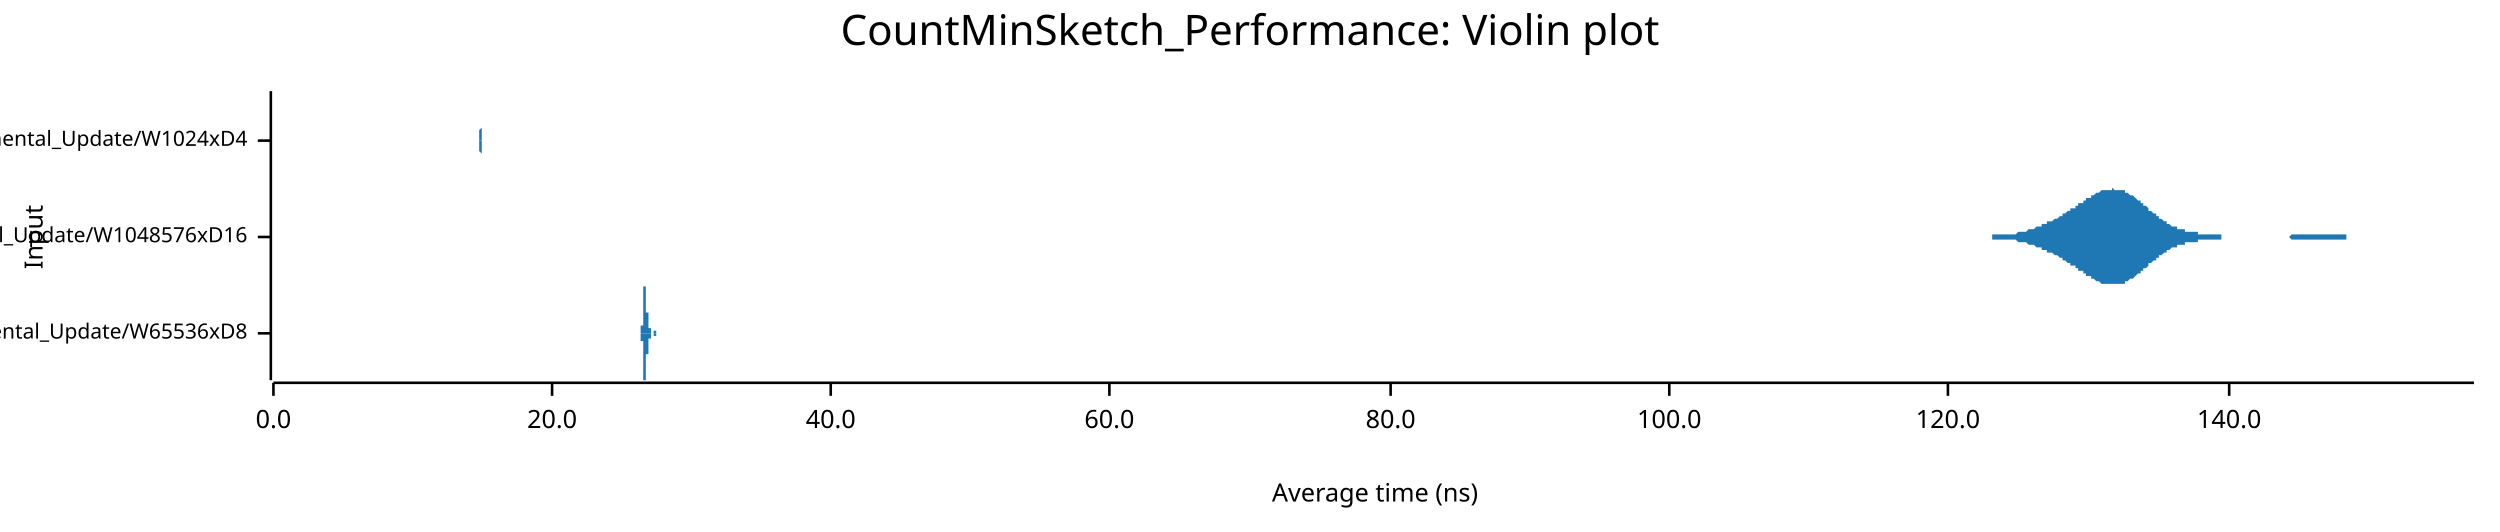
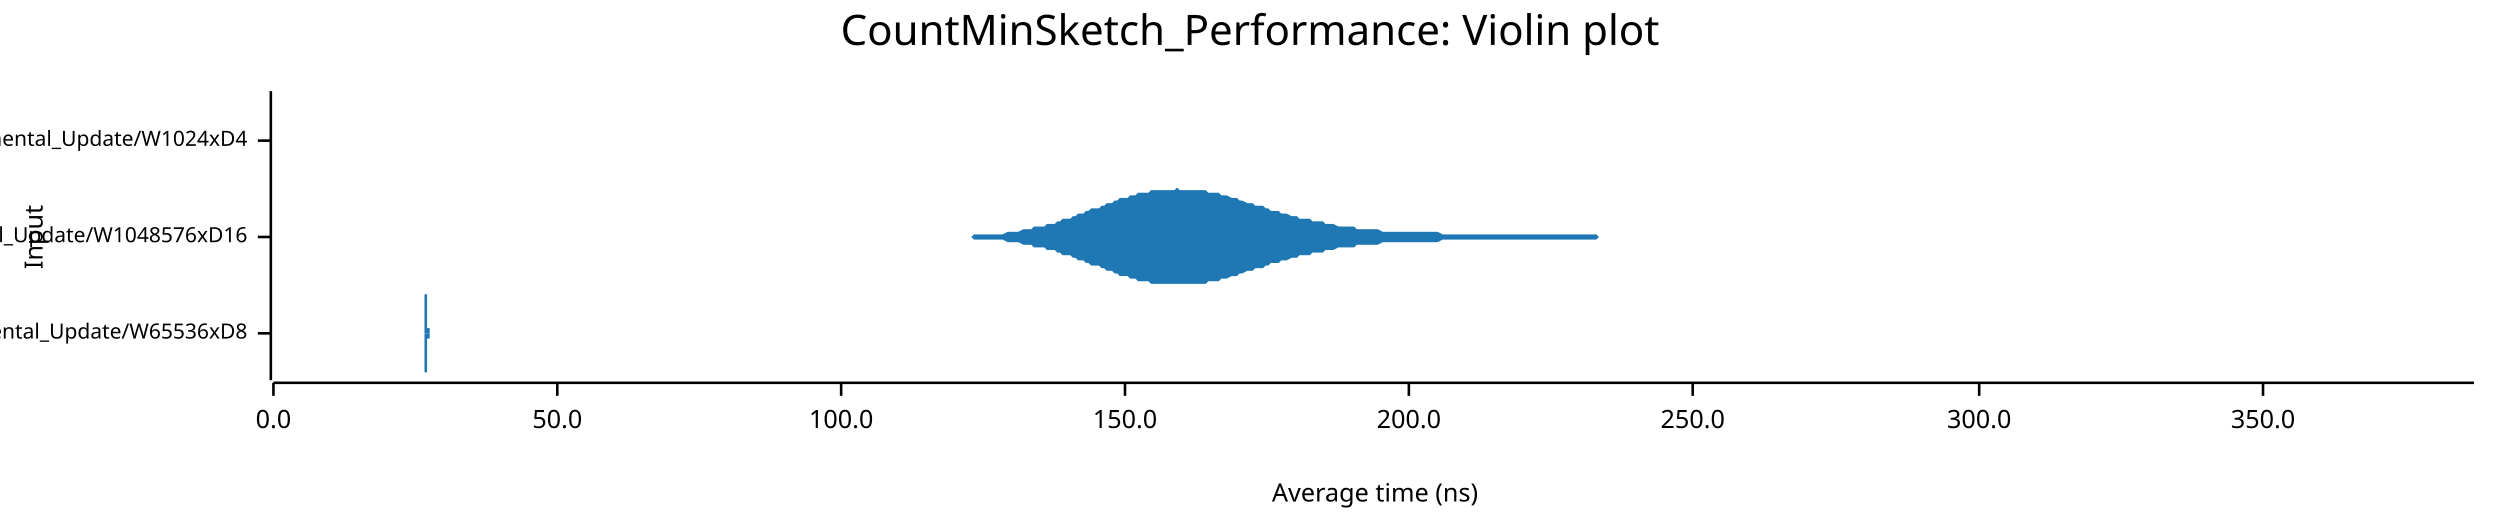
<svg xmlns="http://www.w3.org/2000/svg" width="960" height="204" viewBox="0 0 960 204">
  <text x="480" y="5" dy="0.76em" text-anchor="middle" font-family="sans-serif" font-size="16.129" opacity="1" fill="#000000">
CountMinSketch_Performance: Violin plot
</text>
  <text x="9" y="91" dy="0.76em" text-anchor="middle" font-family="sans-serif" font-size="9.677" opacity="1" fill="#000000" transform="rotate(270, 9, 91)">
Input
</text>
  <text x="528" y="195" dy="-0.5ex" text-anchor="middle" font-family="sans-serif" font-size="9.677" opacity="1" fill="#000000">
Average time (ns)
</text>
  <polyline fill="none" opacity="1" stroke="#000000" stroke-width="1" points="104,35 104,146 " />
  <text x="95" y="128" dy="0.5ex" text-anchor="end" font-family="sans-serif" font-size="8.065" opacity="1" fill="#000000">
CountMinSketch_Performance/Incremental_Update/W65536xD8
</text>
  <polyline fill="none" opacity="1" stroke="#000000" stroke-width="1" points="99,128 104,128 " />
  <text x="95" y="91" dy="0.5ex" text-anchor="end" font-family="sans-serif" font-size="8.065" opacity="1" fill="#000000">
CountMinSketch_Performance/Incremental_Update/W1048576xD16
</text>
  <polyline fill="none" opacity="1" stroke="#000000" stroke-width="1" points="99,91 104,91 " />
  <text x="95" y="54" dy="0.5ex" text-anchor="end" font-family="sans-serif" font-size="8.065" opacity="1" fill="#000000">
CountMinSketch_Performance/Incremental_Update/W1024xD4
</text>
  <polyline fill="none" opacity="1" stroke="#000000" stroke-width="1" points="99,54 104,54 " />
  <polyline fill="none" opacity="1" stroke="#000000" stroke-width="1" points="105,147 950,147 " />
  <text x="105" y="157" dy="0.76em" text-anchor="middle" font-family="sans-serif" font-size="9.677" opacity="1" fill="#000000">
0.0
</text>
  <polyline fill="none" opacity="1" stroke="#000000" stroke-width="1" points="105,147 105,152 " />
-   <text x="212" y="157" dy="0.76em" text-anchor="middle" font-family="sans-serif" font-size="9.677" opacity="1" fill="#000000">
- 20.0
+   <text x="214" y="157" dy="0.76em" text-anchor="middle" font-family="sans-serif" font-size="9.677" opacity="1" fill="#000000">
+ 50.0
</text>
-   <polyline fill="none" opacity="1" stroke="#000000" stroke-width="1" points="212,147 212,152 " />
-   <text x="319" y="157" dy="0.76em" text-anchor="middle" font-family="sans-serif" font-size="9.677" opacity="1" fill="#000000">
- 40.0
- </text>
-   <polyline fill="none" opacity="1" stroke="#000000" stroke-width="1" points="319,147 319,152 " />
-   <text x="426" y="157" dy="0.76em" text-anchor="middle" font-family="sans-serif" font-size="9.677" opacity="1" fill="#000000">
- 60.0
- </text>
-   <polyline fill="none" opacity="1" stroke="#000000" stroke-width="1" points="426,147 426,152 " />
-   <text x="534" y="157" dy="0.76em" text-anchor="middle" font-family="sans-serif" font-size="9.677" opacity="1" fill="#000000">
- 80.0
- </text>
-   <polyline fill="none" opacity="1" stroke="#000000" stroke-width="1" points="534,147 534,152 " />
-   <text x="641" y="157" dy="0.76em" text-anchor="middle" font-family="sans-serif" font-size="9.677" opacity="1" fill="#000000">
+   <polyline fill="none" opacity="1" stroke="#000000" stroke-width="1" points="214,147 214,152 " />
+   <text x="323" y="157" dy="0.76em" text-anchor="middle" font-family="sans-serif" font-size="9.677" opacity="1" fill="#000000">
100.0
</text>
-   <polyline fill="none" opacity="1" stroke="#000000" stroke-width="1" points="641,147 641,152 " />
-   <text x="748" y="157" dy="0.76em" text-anchor="middle" font-family="sans-serif" font-size="9.677" opacity="1" fill="#000000">
- 120.0
+   <polyline fill="none" opacity="1" stroke="#000000" stroke-width="1" points="323,147 323,152 " />
+   <text x="432" y="157" dy="0.76em" text-anchor="middle" font-family="sans-serif" font-size="9.677" opacity="1" fill="#000000">
+ 150.0
</text>
-   <polyline fill="none" opacity="1" stroke="#000000" stroke-width="1" points="748,147 748,152 " />
-   <text x="856" y="157" dy="0.76em" text-anchor="middle" font-family="sans-serif" font-size="9.677" opacity="1" fill="#000000">
- 140.0
+   <polyline fill="none" opacity="1" stroke="#000000" stroke-width="1" points="432,147 432,152 " />
+   <text x="541" y="157" dy="0.76em" text-anchor="middle" font-family="sans-serif" font-size="9.677" opacity="1" fill="#000000">
+ 200.0
</text>
-   <polyline fill="none" opacity="1" stroke="#000000" stroke-width="1" points="856,147 856,152 " />
-   <polygon opacity="1" fill="#1F78B4" points="245,128 245,128 245,128 245,128 245,128 245,128 245,128 245,128 246,128 246,128 246,128 246,128 246,128 246,128 246,128 246,128 246,128 246,128 246,128 246,128 246,128 246,128 246,128 246,128 246,128 246,128 246,128 246,128 246,128 246,128 246,128 246,128 246,128 246,128 246,128 246,128 246,128 246,128 246,128 246,128 246,128 246,128 246,128 246,128 246,127 246,127 246,127 246,127 246,127 246,127 246,127 246,127 246,127 246,127 246,127 246,127 246,127 246,127 246,127 246,127 246,126 246,126 246,126 246,126 246,126 246,126 246,126 246,126 246,126 246,125 246,125 246,125 246,125 247,125 247,125 247,124 247,124 247,124 247,124 247,124 247,124 247,123 247,123 247,123 247,123 247,122 247,122 247,122 247,122 247,121 247,121 247,121 247,121 247,120 247,120 247,120 247,120 247,119 247,119 247,119 247,118 247,118 247,118 247,118 247,117 247,117 247,117 247,116 247,116 247,116 247,115 247,115 247,115 247,114 247,114 247,114 247,114 247,113 247,113 247,113 247,113 247,112 247,112 247,112 247,112 247,111 247,111 247,111 247,111 247,111 247,110 247,110 247,110 247,110 247,110 247,110 247,110 247,110 248,110 248,110 248,110 248,110 248,109 248,110 248,110 248,110 248,110 248,110 248,110 248,110 248,110 248,110 248,110 248,110 248,110 248,110 248,111 248,111 248,111 248,111 248,111 248,111 248,112 248,112 248,112 248,112 248,112 248,112 248,113 248,113 248,113 248,113 248,114 248,114 248,114 248,114 248,114 248,115 248,115 248,115 248,115 248,116 248,116 248,116 248,116 248,116 248,117 248,117 248,117 248,117 248,118 248,118 248,118 248,118 248,118 248,119 248,119 248,119 248,119 248,119 248,120 248,120 248,120 249,120 249,120 249,121 249,121 249,121 249,121 249,121 249,122 249,122 249,122 249,122 249,122 249,122 249,123 249,123 249,123 249,123 249,123 249,123 249,123 249,124 249,124 249,124 249,124 249,124 249,124 249,124 249,124 249,124 249,125 249,125 249,125 249,125 249,125 249,125 249,125 249,125 249,125 249,125 249,125 249,125 249,125 249,125 249,125 249,126 249,126 249,126 249,126 249,126 249,126 249,126 249,126 249,126 249,126 249,126 249,126 249,126 249,126 249,126 249,126 249,126 249,126 249,126 249,126 249,126 250,126 250,126 250,126 250,126 250,126 250,126 250,126 250,126 250,126 250,126 250,126 250,126 250,126 250,126 250,126 250,126 250,126 250,126 250,126 250,126 250,126 250,126 250,127 250,127 250,127 250,127 250,127 250,127 250,127 250,127 250,127 250,127 250,127 250,127 250,127 250,127 250,127 250,127 250,127 250,127 250,127 250,127 250,127 250,127 250,127 250,127 250,127 250,127 250,127 250,127 250,127 250,127 250,127 250,127 250,127 250,127 250,128 250,128 250,128 250,128 250,128 250,128 250,128 250,128 250,128 250,128 251,128 251,128 251,128 251,128 251,128 251,128 251,128 251,128 251,128 251,128 251,128 251,128 251,127 251,127 251,127 251,127 251,127 251,127 251,127 251,127 251,127 251,127 251,127 251,127 251,127 251,127 251,127 251,127 251,127 251,127 251,127 251,127 251,127 251,127 251,127 251,127 251,127 251,127 251,127 251,127 251,127 251,127 251,127 251,127 251,127 251,127 251,127 251,127 251,127 251,127 251,127 251,127 251,127 251,127 251,127 251,127 251,127 251,127 251,127 251,127 251,127 251,127 251,127 251,127 251,127 252,127 252,127 252,127 252,127 252,127 252,127 252,127 252,127 252,127 252,127 252,127 252,127 252,127 252,127 252,127 252,127 252,127 252,127 252,127 252,127 252,127 252,127 252,127 252,127 252,127 252,127 252,127 252,127 252,127 252,128 252,128 252,128 252,128 252,128 252,128 252,128 252,128 252,128 252,128 252,128 252,128 252,128 252,128 252,128 252,128 252,128 252,128 252,128 252,128 252,128 252,128 252,128 252,128 252,128 252,128 252,128 252,128 252,128 252,128 252,128 252,128 252,128 252,128 252,128 252,128 253,128 253,128 253,128 253,128 253,128 253,128 253,128 253,128 253,128 253,128 253,128 253,128 253,128 253,128 253,128 253,128 253,128 253,128 253,128 253,128 253,128 253,128 253,128 253,128 253,128 253,128 253,128 253,128 253,128 253,128 253,128 253,128 253,128 253,128 253,128 253,128 253,128 245,128 " />
-   <polygon opacity="1" fill="#1F78B4" points="245,128 245,128 245,128 245,128 245,128 245,128 245,128 245,128 246,128 246,128 246,128 246,128 246,128 246,128 246,128 246,128 246,128 246,128 246,128 246,128 246,128 246,128 246,128 246,128 246,128 246,128 246,128 246,128 246,128 246,128 246,128 246,128 246,128 246,128 246,128 246,128 246,128 246,128 246,128 246,128 246,128 246,128 246,128 246,128 246,129 246,129 246,129 246,129 246,129 246,129 246,129 246,129 246,129 246,129 246,129 246,129 246,129 246,129 246,129 246,129 246,130 246,130 246,130 246,130 246,130 246,130 246,130 246,130 246,130 246,131 246,131 246,131 246,131 247,131 247,131 247,132 247,132 247,132 247,132 247,132 247,132 247,133 247,133 247,133 247,133 247,134 247,134 247,134 247,134 247,135 247,135 247,135 247,135 247,136 247,136 247,136 247,136 247,137 247,137 247,137 247,138 247,138 247,138 247,138 247,139 247,139 247,139 247,140 247,140 247,140 247,141 247,141 247,141 247,142 247,142 247,142 247,142 247,143 247,143 247,143 247,143 247,144 247,144 247,144 247,144 247,145 247,145 247,145 247,145 247,145 247,146 247,146 247,146 247,146 247,146 247,146 247,146 247,146 248,146 248,146 248,146 248,146 248,146 248,146 248,146 248,146 248,146 248,146 248,146 248,146 248,146 248,146 248,146 248,146 248,146 248,146 248,145 248,145 248,145 248,145 248,145 248,145 248,144 248,144 248,144 248,144 248,144 248,144 248,143 248,143 248,143 248,143 248,142 248,142 248,142 248,142 248,142 248,141 248,141 248,141 248,141 248,140 248,140 248,140 248,140 248,140 248,139 248,139 248,139 248,139 248,138 248,138 248,138 248,138 248,138 248,137 248,137 248,137 248,137 248,137 248,136 248,136 248,136 249,136 249,136 249,135 249,135 249,135 249,135 249,135 249,134 249,134 249,134 249,134 249,134 249,134 249,133 249,133 249,133 249,133 249,133 249,133 249,133 249,132 249,132 249,132 249,132 249,132 249,132 249,132 249,132 249,132 249,131 249,131 249,131 249,131 249,131 249,131 249,131 249,131 249,131 249,131 249,131 249,131 249,131 249,131 249,131 249,130 249,130 249,130 249,130 249,130 249,130 249,130 249,130 249,130 249,130 249,130 249,130 249,130 249,130 249,130 249,130 249,130 249,130 249,130 249,130 249,130 250,130 250,130 250,130 250,130 250,130 250,130 250,130 250,130 250,130 250,130 250,130 250,130 250,130 250,130 250,130 250,130 250,130 250,130 250,130 250,130 250,130 250,130 250,129 250,129 250,129 250,129 250,129 250,129 250,129 250,129 250,129 250,129 250,129 250,129 250,129 250,129 250,129 250,129 250,129 250,129 250,129 250,129 250,129 250,129 250,129 250,129 250,129 250,129 250,129 250,129 250,129 250,129 250,129 250,129 250,129 250,129 250,128 250,128 250,128 250,128 250,128 250,128 250,128 250,128 250,128 250,128 251,128 251,128 251,128 251,128 251,128 251,128 251,128 251,128 251,128 251,128 251,128 251,128 251,129 251,129 251,129 251,129 251,129 251,129 251,129 251,129 251,129 251,129 251,129 251,129 251,129 251,129 251,129 251,129 251,129 251,129 251,129 251,129 251,129 251,129 251,129 251,129 251,129 251,129 251,129 251,129 251,129 251,129 251,129 251,129 251,129 251,129 251,129 251,129 251,129 251,129 251,129 251,129 251,129 251,129 251,129 251,129 251,129 251,129 251,129 251,129 251,129 251,129 251,129 251,129 251,129 252,129 252,129 252,129 252,129 252,129 252,129 252,129 252,129 252,129 252,129 252,129 252,129 252,129 252,129 252,129 252,129 252,129 252,129 252,129 252,129 252,129 252,129 252,129 252,129 252,129 252,129 252,129 252,129 252,129 252,128 252,128 252,128 252,128 252,128 252,128 252,128 252,128 252,128 252,128 252,128 252,128 252,128 252,128 252,128 252,128 252,128 252,128 252,128 252,128 252,128 252,128 252,128 252,128 252,128 252,128 252,128 252,128 252,128 252,128 252,128 252,128 252,128 252,128 252,128 252,128 253,128 253,128 253,128 253,128 253,128 253,128 253,128 253,128 253,128 253,128 253,128 253,128 253,128 253,128 253,128 253,128 253,128 253,128 253,128 253,128 253,128 253,128 253,128 253,128 253,128 253,128 253,128 253,128 253,128 253,128 253,128 253,128 253,128 253,128 253,128 253,128 253,128 245,128 " />
-   <polygon opacity="1" fill="#1F78B4" points="738,91 739,91 739,91 739,91 740,91 740,91 741,91 741,91 742,91 742,91 742,91 743,91 743,91 744,91 744,91 745,91 745,91 745,91 746,91 746,91 747,91 747,91 748,91 748,91 748,91 749,91 749,91 750,91 750,91 751,91 751,91 751,91 752,91 752,91 753,91 753,91 753,91 754,91 754,91 755,91 755,91 756,91 756,91 756,91 757,91 757,91 758,91 758,91 759,91 759,91 759,91 760,91 760,91 761,91 761,91 762,91 762,91 762,91 763,91 763,91 764,91 764,91 764,91 765,91 765,90 766,90 766,90 767,90 767,90 767,90 768,90 768,90 769,90 769,90 770,90 770,90 770,90 771,90 771,90 772,90 772,90 773,90 773,90 773,90 774,90 774,90 775,89 775,89 775,89 776,89 776,89 777,89 777,89 778,89 778,89 778,89 779,88 779,88 780,88 780,88 781,88 781,88 781,88 782,87 782,87 783,87 783,87 784,87 784,87 784,86 785,86 785,86 786,86 786,86 786,85 787,85 787,85 788,85 788,85 789,84 789,84 789,84 790,84 790,84 791,83 791,83 792,83 792,83 792,82 793,82 793,82 794,81 794,81 795,81 795,81 795,80 796,80 796,80 797,80 797,79 798,79 798,79 798,78 799,78 799,78 800,78 800,77 800,77 801,77 801,76 802,76 802,76 803,76 803,75 803,75 804,75 804,75 805,74 805,74 806,74 806,74 806,74 807,73 807,73 808,73 808,73 809,73 809,73 809,73 810,73 810,73 811,73 811,73 811,72 812,73 812,73 813,73 813,73 814,73 814,73 814,73 815,73 815,73 816,73 816,74 817,74 817,74 817,74 818,75 818,75 819,75 819,75 820,76 820,76 820,76 821,77 821,77 822,77 822,78 822,78 823,78 823,79 824,79 824,79 825,80 825,80 825,81 826,81 826,81 827,82 827,82 828,82 828,83 828,83 829,83 829,84 830,84 830,84 831,85 831,85 831,85 832,85 832,86 833,86 833,86 833,86 834,87 834,87 835,87 835,87 836,87 836,87 836,88 837,88 837,88 838,88 838,88 839,88 839,88 839,89 840,89 840,89 841,89 841,89 842,89 842,89 842,89 843,89 843,89 844,89 844,90 844,90 845,90 845,90 846,90 846,90 847,90 847,90 847,90 848,90 848,90 849,90 849,90 850,90 850,90 850,90 851,90 851,90 852,90 852,90 853,90 853,90 853,91 854,91 854,91 855,91 855,91 856,91 856,91 856,91 857,91 857,91 858,91 858,91 858,91 859,91 859,91 860,91 860,91 861,91 861,91 861,91 862,91 862,91 863,91 863,91 864,91 864,91 864,91 865,91 865,91 866,91 866,91 867,91 867,91 867,91 868,91 868,91 869,91 869,91 869,91 870,91 870,91 871,91 871,91 872,91 872,91 872,91 873,91 873,91 874,91 874,91 875,91 875,91 875,91 876,91 876,91 877,91 877,91 878,91 878,91 878,91 879,91 879,91 880,90 880,90 880,90 881,90 881,90 882,90 882,90 883,90 883,90 883,90 884,90 884,90 885,90 885,90 886,90 886,90 886,90 887,90 887,90 888,90 888,90 889,90 889,90 889,90 890,90 890,90 891,90 891,90 891,90 892,90 892,90 893,90 893,90 894,90 894,90 894,90 895,90 895,90 896,90 896,90 897,90 897,90 897,90 898,90 898,90 899,90 899,90 900,90 900,90 900,90 901,90 901,91 902,91 902,91 903,91 903,91 903,91 904,91 904,91 905,91 905,91 905,91 906,91 906,91 907,91 907,91 908,91 908,91 908,91 909,91 909,91 910,91 910,91 911,91 911,91 911,91 912,91 912,91 913,91 913,91 914,91 914,91 914,91 915,91 915,91 916,91 916,91 916,91 917,91 917,91 918,91 918,91 919,91 919,91 919,91 920,91 920,91 921,91 921,91 922,91 922,91 922,91 923,91 923,91 924,91 924,91 925,91 925,91 925,91 926,91 926,91 927,91 927,91 927,91 928,91 928,91 929,91 929,91 930,91 930,91 930,91 931,91 931,91 932,91 932,91 933,91 933,91 933,91 934,91 934,91 935,91 935,91 936,91 936,91 936,91 937,91 937,91 938,91 938,91 938,91 939,91 939,91 940,91 940,91 941,91 941,91 941,91 942,91 942,91 943,91 943,91 944,91 944,91 944,91 945,91 945,91 946,91 946,91 947,91 947,91 947,91 948,91 948,91 949,91 949,91 950,91 950,91 738,91 " />
-   <polygon opacity="1" fill="#1F78B4" points="738,91 739,91 739,91 739,91 740,91 740,91 741,91 741,91 742,91 742,91 742,91 743,91 743,91 744,91 744,91 745,91 745,91 745,91 746,91 746,91 747,91 747,91 748,91 748,91 748,91 749,91 749,91 750,91 750,91 751,91 751,91 751,91 752,91 752,91 753,91 753,91 753,91 754,91 754,91 755,91 755,91 756,91 756,91 756,91 757,91 757,91 758,91 758,91 759,91 759,91 759,91 760,91 760,91 761,91 761,91 762,91 762,91 762,91 763,91 763,91 764,91 764,91 764,91 765,91 765,92 766,92 766,92 767,92 767,92 767,92 768,92 768,92 769,92 769,92 770,92 770,92 770,92 771,92 771,92 772,92 772,92 773,92 773,92 773,92 774,92 774,92 775,93 775,93 775,93 776,93 776,93 777,93 777,93 778,93 778,93 778,93 779,94 779,94 780,94 780,94 781,94 781,94 781,94 782,95 782,95 783,95 783,95 784,95 784,95 784,96 785,96 785,96 786,96 786,96 786,97 787,97 787,97 788,97 788,97 789,98 789,98 789,98 790,98 790,98 791,99 791,99 792,99 792,99 792,100 793,100 793,100 794,101 794,101 795,101 795,101 795,102 796,102 796,102 797,102 797,103 798,103 798,103 798,104 799,104 799,104 800,104 800,105 800,105 801,105 801,106 802,106 802,106 803,106 803,107 803,107 804,107 804,107 805,108 805,108 806,108 806,108 806,108 807,109 807,109 808,109 808,109 809,109 809,109 809,109 810,109 810,109 811,109 811,109 811,109 812,109 812,109 813,109 813,109 814,109 814,109 814,109 815,109 815,109 816,109 816,108 817,108 817,108 817,108 818,107 818,107 819,107 819,107 820,106 820,106 820,106 821,105 821,105 822,105 822,104 822,104 823,104 823,103 824,103 824,103 825,102 825,102 825,101 826,101 826,101 827,100 827,100 828,100 828,99 828,99 829,99 829,98 830,98 830,98 831,97 831,97 831,97 832,97 832,96 833,96 833,96 833,96 834,95 834,95 835,95 835,95 836,95 836,95 836,94 837,94 837,94 838,94 838,94 839,94 839,94 839,93 840,93 840,93 841,93 841,93 842,93 842,93 842,93 843,93 843,93 844,93 844,92 844,92 845,92 845,92 846,92 846,92 847,92 847,92 847,92 848,92 848,92 849,92 849,92 850,92 850,92 850,92 851,92 851,92 852,92 852,92 853,92 853,92 853,91 854,91 854,91 855,91 855,91 856,91 856,91 856,91 857,91 857,91 858,91 858,91 858,91 859,91 859,91 860,91 860,91 861,91 861,91 861,91 862,91 862,91 863,91 863,91 864,91 864,91 864,91 865,91 865,91 866,91 866,91 867,91 867,91 867,91 868,91 868,91 869,91 869,91 869,91 870,91 870,91 871,91 871,91 872,91 872,91 872,91 873,91 873,91 874,91 874,91 875,91 875,91 875,91 876,91 876,91 877,91 877,91 878,91 878,91 878,91 879,91 879,91 880,92 880,92 880,92 881,92 881,92 882,92 882,92 883,92 883,92 883,92 884,92 884,92 885,92 885,92 886,92 886,92 886,92 887,92 887,92 888,92 888,92 889,92 889,92 889,92 890,92 890,92 891,92 891,92 891,92 892,92 892,92 893,92 893,92 894,92 894,92 894,92 895,92 895,92 896,92 896,92 897,92 897,92 897,92 898,92 898,92 899,92 899,92 900,92 900,92 900,92 901,92 901,91 902,91 902,91 903,91 903,91 903,91 904,91 904,91 905,91 905,91 905,91 906,91 906,91 907,91 907,91 908,91 908,91 908,91 909,91 909,91 910,91 910,91 911,91 911,91 911,91 912,91 912,91 913,91 913,91 914,91 914,91 914,91 915,91 915,91 916,91 916,91 916,91 917,91 917,91 918,91 918,91 919,91 919,91 919,91 920,91 920,91 921,91 921,91 922,91 922,91 922,91 923,91 923,91 924,91 924,91 925,91 925,91 925,91 926,91 926,91 927,91 927,91 927,91 928,91 928,91 929,91 929,91 930,91 930,91 930,91 931,91 931,91 932,91 932,91 933,91 933,91 933,91 934,91 934,91 935,91 935,91 936,91 936,91 936,91 937,91 937,91 938,91 938,91 938,91 939,91 939,91 940,91 940,91 941,91 941,91 941,91 942,91 942,91 943,91 943,91 944,91 944,91 944,91 945,91 945,91 946,91 946,91 947,91 947,91 947,91 948,91 948,91 949,91 949,91 950,91 950,91 738,91 " />
-   <polygon opacity="1" fill="#1F78B4" points="184,54 184,54 184,54 184,54 184,54 184,54 184,54 184,54 184,54 184,54 184,54 184,54 184,54 184,54 184,54 184,54 184,54 184,54 184,54 184,54 184,54 184,54 184,54 184,54 184,54 184,54 184,54 184,54 184,54 184,54 184,54 184,53 184,53 184,53 184,53 184,53 184,53 184,53 184,53 184,53 184,52 184,52 184,52 184,52 184,52 184,52 184,51 184,51 184,51 184,50 184,50 184,50 185,49 185,49 185,49 185,48 185,48 185,48 185,47 185,47 185,46 185,46 185,45 185,45 185,44 185,44 185,43 185,43 185,42 185,42 185,41 185,40 185,40 185,40 185,39 185,39 185,38 185,38 185,37 185,37 185,37 185,36 185,36 185,36 185,36 185,36 185,36 185,36 185,35 185,36 185,36 185,36 185,36 185,36 185,36 185,36 185,37 185,37 185,37 185,38 185,38 185,39 185,39 185,39 185,40 185,40 185,41 185,41 185,42 185,42 185,43 185,43 185,44 185,44 185,45 185,45 185,46 185,46 185,47 185,47 185,47 185,48 185,48 185,49 185,49 185,49 185,50 185,50 185,50 185,50 185,51 185,51 185,51 185,51 185,51 185,52 185,52 185,52 185,52 185,52 185,52 185,52 185,52 185,52 185,53 185,53 185,53 185,53 185,53 185,53 185,53 185,53 185,53 185,53 185,53 185,53 185,53 185,53 185,53 185,53 185,53 185,53 185,53 185,53 185,53 185,53 185,53 185,53 185,53 185,53 185,53 185,53 185,53 185,53 185,53 185,53 185,53 185,53 185,53 185,53 185,53 185,53 185,53 185,53 185,53 185,53 185,53 185,53 185,53 185,53 185,53 185,53 185,53 185,54 185,54 185,54 185,54 185,54 185,54 185,54 185,54 185,54 185,54 185,54 185,54 185,54 185,54 185,54 185,54 185,54 185,54 185,54 185,54 185,54 185,54 185,54 185,54 185,54 185,54 185,54 185,54 185,54 185,54 185,54 185,54 185,54 185,54 185,54 185,54 185,54 185,54 185,54 185,54 185,54 185,54 185,54 185,54 185,54 185,54 186,54 186,54 186,54 186,54 186,54 186,54 186,54 186,54 186,54 186,54 186,54 186,54 186,54 186,54 186,54 186,54 186,54 186,54 186,54 186,54 186,54 186,54 186,54 186,54 186,54 186,54 186,54 186,54 186,54 186,54 186,54 186,54 186,54 186,54 186,54 186,54 186,54 186,54 186,54 186,54 186,54 186,54 186,54 186,54 186,54 186,54 186,54 186,54 186,54 186,54 186,54 186,54 186,54 186,54 186,54 186,54 186,54 186,54 186,54 186,54 186,54 186,54 186,54 186,54 186,54 186,54 186,54 186,54 186,54 186,54 186,54 186,54 186,54 186,54 186,54 186,54 186,54 186,54 186,54 186,54 186,54 186,54 186,54 186,54 186,54 186,54 186,54 186,54 186,54 186,54 186,54 186,54 186,54 186,54 186,54 186,54 186,54 186,54 186,54 186,54 186,54 186,54 186,54 186,54 186,54 186,54 186,54 186,54 186,54 186,54 186,54 186,54 186,54 186,54 186,54 186,54 186,54 186,54 186,54 186,54 186,54 186,54 186,54 186,54 186,54 186,54 186,54 186,54 186,54 186,54 186,54 186,54 186,54 186,54 186,54 186,54 186,54 186,54 186,54 186,54 186,54 186,54 186,54 186,54 186,54 186,54 186,54 186,54 186,54 186,54 186,54 186,54 186,54 186,54 186,54 186,54 186,54 186,54 186,54 186,54 186,54 186,54 186,54 186,54 186,54 186,54 186,54 186,54 186,54 186,54 186,54 186,54 186,54 186,54 186,54 186,54 186,54 186,54 186,54 186,54 186,54 186,54 186,54 186,54 186,54 186,54 186,54 187,54 187,54 187,54 187,54 187,54 187,54 187,54 187,54 187,54 187,54 187,54 187,54 187,54 187,54 187,54 187,54 187,54 187,54 187,54 187,54 187,54 187,54 187,54 187,54 187,54 187,54 187,54 187,54 187,54 187,54 187,54 187,54 187,54 187,54 187,54 187,54 187,54 187,54 187,54 187,54 187,54 187,54 187,54 187,54 187,54 187,54 187,54 187,54 187,54 187,54 187,54 187,54 187,54 187,54 187,54 187,54 187,54 187,54 187,54 187,54 187,54 187,54 187,54 187,54 187,54 187,54 187,54 187,54 187,54 187,54 187,54 187,54 187,54 187,54 187,54 184,54 " />
-   <polygon opacity="1" fill="#1F78B4" points="184,54 184,54 184,54 184,54 184,54 184,54 184,54 184,54 184,54 184,54 184,54 184,54 184,54 184,54 184,54 184,54 184,54 184,54 184,54 184,54 184,54 184,54 184,54 184,54 184,54 184,54 184,54 184,54 184,54 184,54 184,54 184,55 184,55 184,55 184,55 184,55 184,55 184,55 184,55 184,55 184,56 184,56 184,56 184,56 184,56 184,56 184,57 184,57 184,57 184,58 184,58 184,58 185,59 185,59 185,59 185,60 185,60 185,60 185,61 185,61 185,62 185,62 185,63 185,63 185,64 185,64 185,65 185,65 185,66 185,66 185,67 185,68 185,68 185,68 185,69 185,69 185,70 185,70 185,71 185,71 185,71 185,72 185,72 185,72 185,72 185,72 185,72 185,72 185,72 185,72 185,72 185,72 185,72 185,72 185,72 185,72 185,71 185,71 185,71 185,70 185,70 185,69 185,69 185,69 185,68 185,68 185,67 185,67 185,66 185,66 185,65 185,65 185,64 185,64 185,63 185,63 185,62 185,62 185,61 185,61 185,61 185,60 185,60 185,59 185,59 185,59 185,58 185,58 185,58 185,58 185,57 185,57 185,57 185,57 185,57 185,56 185,56 185,56 185,56 185,56 185,56 185,56 185,56 185,56 185,55 185,55 185,55 185,55 185,55 185,55 185,55 185,55 185,55 185,55 185,55 185,55 185,55 185,55 185,55 185,55 185,55 185,55 185,55 185,55 185,55 185,55 185,55 185,55 185,55 185,55 185,55 185,55 185,55 185,55 185,55 185,55 185,55 185,55 185,55 185,55 185,55 185,55 185,55 185,55 185,55 185,55 185,55 185,55 185,55 185,55 185,55 185,55 185,55 185,54 185,54 185,54 185,54 185,54 185,54 185,54 185,54 185,54 185,54 185,54 185,54 185,54 185,54 185,54 185,54 185,54 185,54 185,54 185,54 185,54 185,54 185,54 185,54 185,54 185,54 185,54 185,54 185,54 185,54 185,54 185,54 185,54 185,54 185,54 185,54 185,54 185,54 185,54 185,54 185,54 185,54 185,54 185,54 185,54 185,54 186,54 186,54 186,54 186,54 186,54 186,54 186,54 186,54 186,54 186,54 186,54 186,54 186,54 186,54 186,54 186,54 186,54 186,54 186,54 186,54 186,54 186,54 186,54 186,54 186,54 186,54 186,54 186,54 186,54 186,54 186,54 186,54 186,54 186,54 186,54 186,54 186,54 186,54 186,54 186,54 186,54 186,54 186,54 186,54 186,54 186,54 186,54 186,54 186,54 186,54 186,54 186,54 186,54 186,54 186,54 186,54 186,54 186,54 186,54 186,54 186,54 186,54 186,54 186,54 186,54 186,54 186,54 186,54 186,54 186,54 186,54 186,54 186,54 186,54 186,54 186,54 186,54 186,54 186,54 186,54 186,54 186,54 186,54 186,54 186,54 186,54 186,54 186,54 186,54 186,54 186,54 186,54 186,54 186,54 186,54 186,54 186,54 186,54 186,54 186,54 186,54 186,54 186,54 186,54 186,54 186,54 186,54 186,54 186,54 186,54 186,54 186,54 186,54 186,54 186,54 186,54 186,54 186,54 186,54 186,54 186,54 186,54 186,54 186,54 186,54 186,54 186,54 186,54 186,54 186,54 186,54 186,54 186,54 186,54 186,54 186,54 186,54 186,54 186,54 186,54 186,54 186,54 186,54 186,54 186,54 186,54 186,54 186,54 186,54 186,54 186,54 186,54 186,54 186,54 186,54 186,54 186,54 186,54 186,54 186,54 186,54 186,54 186,54 186,54 186,54 186,54 186,54 186,54 186,54 186,54 186,54 186,54 186,54 186,54 186,54 186,54 186,54 186,54 186,54 186,54 186,54 186,54 186,54 186,54 186,54 186,54 186,54 187,54 187,54 187,54 187,54 187,54 187,54 187,54 187,54 187,54 187,54 187,54 187,54 187,54 187,54 187,54 187,54 187,54 187,54 187,54 187,54 187,54 187,54 187,54 187,54 187,54 187,54 187,54 187,54 187,54 187,54 187,54 187,54 187,54 187,54 187,54 187,54 187,54 187,54 187,54 187,54 187,54 187,54 187,54 187,54 187,54 187,54 187,54 187,54 187,54 187,54 187,54 187,54 187,54 187,54 187,54 187,54 187,54 187,54 187,54 187,54 187,54 187,54 187,54 187,54 187,54 187,54 187,54 187,54 187,54 187,54 187,54 187,54 187,54 187,54 187,54 184,54 " />
+   <polyline fill="none" opacity="1" stroke="#000000" stroke-width="1" points="541,147 541,152 " />
+   <text x="650" y="157" dy="0.76em" text-anchor="middle" font-family="sans-serif" font-size="9.677" opacity="1" fill="#000000">
+ 250.0
+ </text>
+   <polyline fill="none" opacity="1" stroke="#000000" stroke-width="1" points="650,147 650,152 " />
+   <text x="760" y="157" dy="0.76em" text-anchor="middle" font-family="sans-serif" font-size="9.677" opacity="1" fill="#000000">
+ 300.0
+ </text>
+   <polyline fill="none" opacity="1" stroke="#000000" stroke-width="1" points="760,147 760,152 " />
+   <text x="869" y="157" dy="0.76em" text-anchor="middle" font-family="sans-serif" font-size="9.677" opacity="1" fill="#000000">
+ 350.0
+ </text>
+   <polyline fill="none" opacity="1" stroke="#000000" stroke-width="1" points="869,147 869,152 " />
+   <polygon opacity="1" fill="#1F78B4" points="163,128 163,128 163,128 163,128 163,128 163,128 163,128 163,128 163,128 163,128 163,128 163,128 163,128 163,128 163,128 163,128 163,128 163,128 163,128 163,128 163,128 163,128 163,128 163,128 163,128 163,128 163,128 163,128 163,128 163,128 163,128 163,128 163,127 163,127 163,127 163,127 163,127 163,127 163,127 163,127 163,127 163,127 163,127 163,127 163,127 163,127 163,126 163,126 163,126 163,126 163,126 163,126 163,126 163,126 163,125 163,125 163,125 163,125 163,125 163,124 163,124 163,124 163,124 163,124 163,123 163,123 163,123 163,123 163,122 163,122 163,122 163,122 163,121 163,121 163,121 163,120 163,120 163,120 163,119 163,119 163,119 163,118 163,118 163,118 163,117 163,117 163,117 163,116 163,116 163,115 163,115 163,115 163,114 163,114 163,114 163,113 164,113 164,113 164,112 164,112 164,112 164,112 164,111 164,111 164,111 164,111 164,111 164,110 164,110 164,110 164,110 164,110 164,110 164,110 164,110 164,110 164,110 164,109 164,110 164,110 164,110 164,110 164,110 164,110 164,110 164,110 164,110 164,110 164,111 164,111 164,111 164,111 164,111 164,112 164,112 164,112 164,112 164,112 164,113 164,113 164,113 164,114 164,114 164,114 164,114 164,115 164,115 164,115 164,116 164,116 164,116 164,116 164,117 164,117 164,117 164,118 164,118 164,118 164,118 164,119 164,119 164,119 164,120 164,120 164,120 164,120 164,121 164,121 164,121 164,122 164,122 164,122 164,122 164,123 164,123 164,123 164,123 164,123 164,124 164,124 164,124 164,124 164,124 164,125 164,125 164,125 164,125 164,125 164,125 164,126 164,126 165,126 165,126 165,126 165,126 165,126 165,126 165,126 165,126 165,127 165,127 165,127 165,127 165,127 165,127 165,127 165,127 165,127 165,127 165,127 165,127 165,127 165,127 165,127 165,127 165,127 165,127 165,127 165,127 165,127 165,127 165,127 165,128 165,128 165,128 165,128 165,128 165,128 165,128 165,128 165,128 165,128 165,128 165,128 165,128 165,128 165,128 165,128 165,128 165,128 165,128 165,128 165,128 165,128 165,128 165,128 165,128 165,128 165,128 165,128 165,128 165,128 165,128 165,128 165,128 165,128 165,128 165,128 165,128 165,128 165,128 165,128 165,128 165,128 165,128 165,128 165,128 165,128 165,128 165,128 165,128 165,128 165,128 165,128 165,128 165,128 165,128 165,128 165,128 165,128 165,128 165,128 165,128 165,128 165,128 165,128 165,128 166,128 166,128 166,128 166,128 166,128 166,128 166,128 166,128 166,128 166,128 166,128 166,128 166,128 166,128 166,128 166,128 166,128 166,128 166,128 166,128 166,128 166,128 166,128 166,128 166,128 166,128 166,128 166,128 166,128 166,128 166,128 166,128 166,128 166,128 166,128 166,128 166,128 166,128 166,128 166,128 166,128 166,128 166,128 166,128 166,128 166,128 166,128 166,128 166,128 166,128 166,128 166,128 166,128 166,128 166,128 166,128 166,128 166,128 166,128 166,128 166,128 166,128 166,128 166,128 166,128 166,128 166,128 166,128 166,128 166,128 166,128 166,128 166,128 166,128 166,128 166,128 166,128 166,128 166,128 166,128 166,128 166,128 166,128 166,128 166,128 166,128 166,128 166,128 166,128 166,128 166,128 166,128 166,128 166,128 166,128 166,128 167,128 167,128 167,128 167,128 167,128 167,128 167,128 167,128 167,128 167,128 167,128 167,128 167,128 167,128 167,128 167,128 167,128 167,128 167,128 167,128 167,128 167,128 167,128 167,128 167,128 167,128 167,128 167,128 167,128 167,128 167,128 167,128 167,128 167,128 167,128 167,128 167,128 167,128 167,128 167,128 167,128 167,128 167,128 167,128 167,128 167,128 167,128 167,128 167,128 167,128 167,128 167,128 167,128 167,128 167,128 167,128 167,128 167,128 167,128 167,128 167,128 167,128 167,128 167,128 167,128 167,128 167,128 167,128 167,128 167,128 167,128 167,128 167,128 167,128 167,128 167,128 167,128 167,128 167,128 167,128 167,128 167,128 167,128 167,128 167,128 167,128 167,128 167,128 167,128 167,128 167,128 167,128 167,128 167,128 167,128 168,128 168,128 168,128 168,128 168,128 168,128 168,128 168,128 168,128 168,128 168,128 168,128 168,128 168,128 168,128 168,128 168,128 168,128 168,128 168,128 168,128 168,128 168,128 163,128 " />
+   <polygon opacity="1" fill="#1F78B4" points="163,128 163,128 163,128 163,128 163,128 163,128 163,128 163,128 163,128 163,128 163,128 163,128 163,128 163,128 163,128 163,128 163,128 163,128 163,128 163,128 163,128 163,128 163,128 163,128 163,128 163,128 163,128 163,128 163,128 163,128 163,128 163,128 163,129 163,129 163,129 163,129 163,129 163,129 163,129 163,129 163,129 163,129 163,129 163,129 163,129 163,129 163,130 163,130 163,130 163,130 163,130 163,130 163,130 163,130 163,131 163,131 163,131 163,131 163,131 163,132 163,132 163,132 163,132 163,132 163,133 163,133 163,133 163,133 163,134 163,134 163,134 163,134 163,135 163,135 163,135 163,136 163,136 163,136 163,137 163,137 163,137 163,138 163,138 163,138 163,139 163,139 163,139 163,140 163,140 163,141 163,141 163,141 163,142 163,142 163,142 163,143 164,143 164,143 164,143 164,144 164,144 164,144 164,145 164,145 164,145 164,145 164,145 164,146 164,146 164,146 164,146 164,146 164,146 164,146 164,146 164,146 164,146 164,146 164,146 164,146 164,146 164,146 164,146 164,146 164,146 164,146 164,146 164,146 164,145 164,145 164,145 164,145 164,145 164,144 164,144 164,144 164,144 164,144 164,143 164,143 164,143 164,142 164,142 164,142 164,142 164,141 164,141 164,141 164,140 164,140 164,140 164,140 164,139 164,139 164,139 164,138 164,138 164,138 164,138 164,137 164,137 164,137 164,136 164,136 164,136 164,136 164,135 164,135 164,135 164,134 164,134 164,134 164,134 164,133 164,133 164,133 164,133 164,133 164,132 164,132 164,132 164,132 164,132 164,131 164,131 164,131 164,131 164,131 164,131 164,130 164,130 165,130 165,130 165,130 165,130 165,130 165,130 165,130 165,130 165,129 165,129 165,129 165,129 165,129 165,129 165,129 165,129 165,129 165,129 165,129 165,129 165,129 165,129 165,129 165,129 165,129 165,129 165,129 165,129 165,129 165,129 165,129 165,128 165,128 165,128 165,128 165,128 165,128 165,128 165,128 165,128 165,128 165,128 165,128 165,128 165,128 165,128 165,128 165,128 165,128 165,128 165,128 165,128 165,128 165,128 165,128 165,128 165,128 165,128 165,128 165,128 165,128 165,128 165,128 165,128 165,128 165,128 165,128 165,128 165,128 165,128 165,128 165,128 165,128 165,128 165,128 165,128 165,128 165,128 165,128 165,128 165,128 165,128 165,128 165,128 165,128 165,128 165,128 165,128 165,128 165,128 165,128 165,128 165,128 165,128 165,128 165,128 166,128 166,128 166,128 166,128 166,128 166,128 166,128 166,128 166,128 166,128 166,128 166,128 166,128 166,128 166,128 166,128 166,128 166,128 166,128 166,128 166,128 166,128 166,128 166,128 166,128 166,128 166,128 166,128 166,128 166,128 166,128 166,128 166,128 166,128 166,128 166,128 166,128 166,128 166,128 166,128 166,128 166,128 166,128 166,128 166,128 166,128 166,128 166,128 166,128 166,128 166,128 166,128 166,128 166,128 166,128 166,128 166,128 166,128 166,128 166,128 166,128 166,128 166,128 166,128 166,128 166,128 166,128 166,128 166,128 166,128 166,128 166,128 166,128 166,128 166,128 166,128 166,128 166,128 166,128 166,128 166,128 166,128 166,128 166,128 166,128 166,128 166,128 166,128 166,128 166,128 166,128 166,128 166,128 166,128 166,128 166,128 167,128 167,128 167,128 167,128 167,128 167,128 167,128 167,128 167,128 167,128 167,128 167,128 167,128 167,128 167,128 167,128 167,128 167,128 167,128 167,128 167,128 167,128 167,128 167,128 167,128 167,128 167,128 167,128 167,128 167,128 167,128 167,128 167,128 167,128 167,128 167,128 167,128 167,128 167,128 167,128 167,128 167,128 167,128 167,128 167,128 167,128 167,128 167,128 167,128 167,128 167,128 167,128 167,128 167,128 167,128 167,128 167,128 167,128 167,128 167,128 167,128 167,128 167,128 167,128 167,128 167,128 167,128 167,128 167,128 167,128 167,128 167,128 167,128 167,128 167,128 167,128 167,128 167,128 167,128 167,128 167,128 167,128 167,128 167,128 167,128 167,128 167,128 167,128 167,128 167,128 167,128 167,128 167,128 167,128 167,128 168,128 168,128 168,128 168,128 168,128 168,128 168,128 168,128 168,128 168,128 168,128 168,128 168,128 168,128 168,128 168,128 168,128 168,128 168,128 168,128 168,128 168,128 168,128 163,128 " />
+   <polygon opacity="1" fill="#1F78B4" points="345,91 347,91 348,91 349,91 350,91 351,91 353,91 354,91 355,91 356,91 357,91 359,91 360,91 361,91 362,91 364,91 365,91 366,91 367,91 368,91 370,91 371,91 372,91 373,91 374,90 376,90 377,90 378,90 379,90 380,90 382,90 383,90 384,90 385,90 387,89 388,89 389,89 390,89 391,89 393,88 394,88 395,88 396,88 397,87 399,87 400,87 401,87 402,86 403,86 405,86 406,85 407,85 408,84 410,84 411,84 412,83 413,83 414,82 416,82 417,81 418,81 419,80 420,80 422,80 423,79 424,79 425,78 427,78 428,77 429,77 430,76 431,76 433,76 434,75 435,75 436,75 437,74 439,74 440,74 441,74 442,73 443,73 445,73 446,73 447,73 448,73 450,73 451,73 452,72 453,73 454,73 456,73 457,73 458,73 459,73 460,73 462,73 463,73 464,74 465,74 466,74 468,74 469,75 470,75 471,75 473,76 474,76 475,76 476,77 477,77 479,78 480,78 481,78 482,79 483,79 485,79 486,80 487,80 488,81 489,81 491,81 492,82 493,82 494,82 496,83 497,83 498,83 499,84 500,84 502,84 503,84 504,85 505,85 506,85 508,85 509,86 510,86 511,86 512,86 514,87 515,87 516,87 517,87 519,87 520,87 521,88 522,88 523,88 525,88 526,88 527,88 528,88 529,88 531,89 532,89 533,89 534,89 535,89 537,89 538,89 539,89 540,89 542,89 543,89 544,89 545,89 546,89 548,89 549,89 550,89 551,89 552,89 554,90 555,90 556,90 557,90 558,90 560,90 561,90 562,90 563,90 565,90 566,90 567,90 568,90 569,90 571,90 572,90 573,90 574,90 575,90 577,90 578,90 579,90 580,90 581,90 583,90 584,90 585,90 586,90 588,90 589,90 590,90 591,90 592,90 594,90 595,90 596,90 597,90 598,90 600,90 601,90 602,90 603,90 604,90 606,90 607,90 608,90 609,90 611,90 612,90 613,90 614,91 615,91 617,91 618,91 619,91 620,91 621,91 623,91 624,91 625,91 626,91 627,91 629,91 630,91 631,91 632,91 634,91 635,91 636,91 637,91 638,91 640,91 641,91 642,91 643,91 644,91 646,91 647,91 648,91 649,91 650,91 652,91 653,91 654,91 655,91 657,91 658,91 659,91 660,91 661,91 663,91 664,91 665,91 666,91 667,91 669,91 670,91 671,91 672,91 673,91 675,91 676,91 677,91 678,91 680,91 681,91 682,91 683,91 684,91 686,91 687,91 688,91 689,91 690,91 692,91 693,91 694,91 695,91 696,91 698,91 699,91 700,91 701,91 703,91 704,91 705,91 706,91 707,91 709,91 710,91 711,91 712,91 713,91 715,91 716,91 717,91 718,91 719,91 721,91 722,91 723,91 724,91 726,91 727,91 728,91 729,91 730,91 732,91 733,91 734,91 735,91 736,91 738,91 739,91 740,91 741,91 742,91 744,91 745,91 746,91 747,91 749,91 750,91 751,91 752,91 753,91 755,91 756,91 757,91 758,91 759,91 761,91 762,91 763,91 764,91 765,91 767,91 768,91 769,91 770,91 772,91 773,91 774,91 775,91 776,91 778,91 779,91 780,91 781,91 782,91 784,91 785,91 786,91 787,91 788,91 790,91 791,91 792,91 793,91 795,91 796,91 797,91 798,91 799,91 801,91 802,91 803,91 804,91 805,91 807,91 808,91 809,91 810,91 811,91 813,91 814,91 815,91 816,91 818,91 819,91 820,91 821,91 822,91 824,91 825,91 826,91 827,91 828,91 830,91 831,91 832,91 833,91 834,91 836,91 837,91 838,91 839,91 841,91 842,91 843,91 844,91 845,91 847,91 848,91 849,91 850,91 851,91 853,91 854,91 855,91 856,91 857,91 859,91 860,91 861,91 862,91 864,91 865,91 866,91 867,91 868,91 870,91 871,91 872,91 873,91 874,91 876,91 877,91 878,91 879,91 880,91 882,91 883,91 884,91 885,91 887,91 888,91 889,91 890,91 891,91 893,91 894,91 895,91 896,91 897,91 899,91 900,91 901,91 902,91 903,91 905,91 906,91 907,91 908,91 910,91 911,91 912,91 913,91 914,91 916,91 917,91 918,91 919,91 920,91 922,91 923,91 924,91 925,91 926,91 928,91 929,91 930,91 931,91 933,91 934,91 935,91 936,91 937,91 939,91 940,91 941,91 942,91 943,91 945,91 946,91 947,91 948,91 950,91 950,91 345,91 " />
+   <polygon opacity="1" fill="#1F78B4" points="345,91 347,91 348,91 349,91 350,91 351,91 353,91 354,91 355,91 356,91 357,91 359,91 360,91 361,91 362,91 364,91 365,91 366,91 367,91 368,91 370,91 371,91 372,91 373,91 374,92 376,92 377,92 378,92 379,92 380,92 382,92 383,92 384,92 385,92 387,93 388,93 389,93 390,93 391,93 393,94 394,94 395,94 396,94 397,95 399,95 400,95 401,95 402,96 403,96 405,96 406,97 407,97 408,98 410,98 411,98 412,99 413,99 414,100 416,100 417,101 418,101 419,102 420,102 422,102 423,103 424,103 425,104 427,104 428,105 429,105 430,106 431,106 433,106 434,107 435,107 436,107 437,108 439,108 440,108 441,108 442,109 443,109 445,109 446,109 447,109 448,109 450,109 451,109 452,109 453,109 454,109 456,109 457,109 458,109 459,109 460,109 462,109 463,109 464,108 465,108 466,108 468,108 469,107 470,107 471,107 473,106 474,106 475,106 476,105 477,105 479,104 480,104 481,104 482,103 483,103 485,103 486,102 487,102 488,101 489,101 491,101 492,100 493,100 494,100 496,99 497,99 498,99 499,98 500,98 502,98 503,98 504,97 505,97 506,97 508,97 509,96 510,96 511,96 512,96 514,95 515,95 516,95 517,95 519,95 520,95 521,94 522,94 523,94 525,94 526,94 527,94 528,94 529,94 531,93 532,93 533,93 534,93 535,93 537,93 538,93 539,93 540,93 542,93 543,93 544,93 545,93 546,93 548,93 549,93 550,93 551,93 552,93 554,92 555,92 556,92 557,92 558,92 560,92 561,92 562,92 563,92 565,92 566,92 567,92 568,92 569,92 571,92 572,92 573,92 574,92 575,92 577,92 578,92 579,92 580,92 581,92 583,92 584,92 585,92 586,92 588,92 589,92 590,92 591,92 592,92 594,92 595,92 596,92 597,92 598,92 600,92 601,92 602,92 603,92 604,92 606,92 607,92 608,92 609,92 611,92 612,92 613,92 614,91 615,91 617,91 618,91 619,91 620,91 621,91 623,91 624,91 625,91 626,91 627,91 629,91 630,91 631,91 632,91 634,91 635,91 636,91 637,91 638,91 640,91 641,91 642,91 643,91 644,91 646,91 647,91 648,91 649,91 650,91 652,91 653,91 654,91 655,91 657,91 658,91 659,91 660,91 661,91 663,91 664,91 665,91 666,91 667,91 669,91 670,91 671,91 672,91 673,91 675,91 676,91 677,91 678,91 680,91 681,91 682,91 683,91 684,91 686,91 687,91 688,91 689,91 690,91 692,91 693,91 694,91 695,91 696,91 698,91 699,91 700,91 701,91 703,91 704,91 705,91 706,91 707,91 709,91 710,91 711,91 712,91 713,91 715,91 716,91 717,91 718,91 719,91 721,91 722,91 723,91 724,91 726,91 727,91 728,91 729,91 730,91 732,91 733,91 734,91 735,91 736,91 738,91 739,91 740,91 741,91 742,91 744,91 745,91 746,91 747,91 749,91 750,91 751,91 752,91 753,91 755,91 756,91 757,91 758,91 759,91 761,91 762,91 763,91 764,91 765,91 767,91 768,91 769,91 770,91 772,91 773,91 774,91 775,91 776,91 778,91 779,91 780,91 781,91 782,91 784,91 785,91 786,91 787,91 788,91 790,91 791,91 792,91 793,91 795,91 796,91 797,91 798,91 799,91 801,91 802,91 803,91 804,91 805,91 807,91 808,91 809,91 810,91 811,91 813,91 814,91 815,91 816,91 818,91 819,91 820,91 821,91 822,91 824,91 825,91 826,91 827,91 828,91 830,91 831,91 832,91 833,91 834,91 836,91 837,91 838,91 839,91 841,91 842,91 843,91 844,91 845,91 847,91 848,91 849,91 850,91 851,91 853,91 854,91 855,91 856,91 857,91 859,91 860,91 861,91 862,91 864,91 865,91 866,91 867,91 868,91 870,91 871,91 872,91 873,91 874,91 876,91 877,91 878,91 879,91 880,91 882,91 883,91 884,91 885,91 887,91 888,91 889,91 890,91 891,91 893,91 894,91 895,91 896,91 897,91 899,91 900,91 901,91 902,91 903,91 905,91 906,91 907,91 908,91 910,91 911,91 912,91 913,91 914,91 916,91 917,91 918,91 919,91 920,91 922,91 923,91 924,91 925,91 926,91 928,91 929,91 930,91 931,91 933,91 934,91 935,91 936,91 937,91 939,91 940,91 941,91 942,91 943,91 945,91 946,91 947,91 948,91 950,91 950,91 345,91 " />
+   <polygon opacity="1" fill="#1F78B4" points="136,54 136,54 136,54 136,54 136,54 136,54 136,54 136,54 136,54 136,54 136,54 136,54 136,54 136,54 136,54 136,54 136,54 136,54 136,54 136,54 136,53 136,53 136,53 136,53 136,53 136,53 136,53 136,53 136,52 136,52 136,52 136,52 136,52 136,51 136,51 136,51 136,50 136,50 136,50 136,49 136,49 136,48 136,48 136,47 136,47 136,46 136,46 136,45 136,45 136,44 136,44 136,43 136,42 136,42 136,41 136,41 136,40 136,39 136,39 136,38 136,38 136,38 136,37 136,37 136,36 136,36 136,36 136,36 136,36 136,36 136,35 136,36 136,36 136,36 136,36 136,36 136,36 136,37 136,37 136,37 136,38 136,38 136,39 136,39 136,40 136,40 136,41 136,41 136,42 136,42 136,43 136,44 136,44 136,45 136,45 136,46 136,46 136,47 136,47 136,48 136,48 136,49 136,49 136,49 136,50 136,50 136,50 136,51 136,51 136,51 136,51 136,52 136,52 136,52 136,52 136,52 136,53 136,53 136,53 136,53 136,53 136,53 136,53 136,53 136,53 136,53 136,53 136,53 136,53 136,53 136,54 136,54 136,54 136,54 136,54 136,54 136,54 136,54 136,54 136,54 136,54 136,54 136,54 136,54 136,54 136,54 136,54 136,54 136,54 136,54 136,54 136,54 136,54 136,54 136,54 136,54 136,54 136,54 136,54 136,54 136,54 136,54 136,54 136,54 136,54 136,54 136,54 136,54 136,54 136,54 136,54 136,54 136,54 136,54 136,54 136,54 136,54 136,54 136,54 136,54 136,54 136,54 136,54 136,54 136,54 136,54 136,54 136,54 136,54 136,54 136,54 136,54 136,54 136,54 136,54 136,54 136,54 136,54 136,54 136,54 136,54 136,54 136,54 136,54 136,54 136,54 136,54 136,54 136,54 136,54 136,54 136,54 136,54 136,54 136,54 136,54 136,54 136,54 136,54 136,54 136,54 136,54 136,54 136,54 136,54 136,54 136,54 136,54 136,54 136,54 136,54 136,54 136,54 136,54 136,54 136,54 136,54 136,54 136,54 136,54 136,54 136,54 136,54 136,54 136,54 136,54 136,54 136,54 136,54 136,54 136,54 136,54 136,54 136,54 136,54 136,54 136,54 136,54 136,54 136,54 136,54 136,54 136,54 136,54 136,54 136,54 136,54 136,54 136,54 136,54 136,54 136,54 136,54 136,54 136,54 136,54 136,54 136,54 136,54 136,54 136,54 136,54 136,54 136,54 136,54 137,54 137,54 137,54 137,54 137,54 137,54 137,54 137,54 137,54 137,54 137,54 137,54 137,54 137,54 137,54 137,54 137,54 137,54 137,54 137,54 137,54 137,54 137,54 137,54 137,54 137,54 137,54 137,54 137,54 137,54 137,54 137,54 137,54 137,54 137,54 137,54 137,54 137,54 137,54 137,54 137,54 137,54 137,54 137,54 137,54 137,54 137,54 137,54 137,54 137,54 137,54 137,54 137,54 137,54 137,54 137,54 137,54 137,54 137,54 137,54 137,54 137,54 137,54 137,54 137,54 137,54 137,54 137,54 137,54 137,54 137,54 137,54 137,54 137,54 137,54 137,54 137,54 137,54 137,54 137,54 137,54 137,54 137,54 137,54 137,54 137,54 137,54 137,54 137,54 137,54 137,54 137,54 137,54 137,54 137,54 137,54 137,54 137,54 137,54 137,54 137,54 137,54 137,54 137,54 137,54 137,54 137,54 137,54 137,54 137,54 137,54 137,54 137,54 137,54 137,54 137,54 137,54 137,54 137,54 137,54 137,54 137,54 137,54 137,54 137,54 137,54 137,54 137,54 137,54 137,54 137,54 137,54 137,54 137,54 137,54 137,54 137,54 137,54 137,54 137,54 137,54 137,54 137,54 137,54 137,54 137,54 137,54 137,54 137,54 137,54 137,54 137,54 137,54 137,54 137,54 137,54 137,54 137,54 137,54 137,54 137,54 137,54 137,54 137,54 137,54 137,54 137,54 137,54 137,54 137,54 137,54 137,54 137,54 137,54 137,54 137,54 137,54 137,54 137,54 137,54 137,54 137,54 137,54 137,54 137,54 137,54 137,54 137,54 137,54 137,54 137,54 137,54 137,54 137,54 137,54 137,54 137,54 137,54 137,54 137,54 137,54 137,54 137,54 137,54 137,54 137,54 137,54 137,54 137,54 137,54 137,54 137,54 137,54 137,54 137,54 137,54 136,54 " />
+   <polygon opacity="1" fill="#1F78B4" points="136,54 136,54 136,54 136,54 136,54 136,54 136,54 136,54 136,54 136,54 136,54 136,54 136,54 136,54 136,54 136,54 136,54 136,54 136,54 136,54 136,55 136,55 136,55 136,55 136,55 136,55 136,55 136,55 136,56 136,56 136,56 136,56 136,56 136,57 136,57 136,57 136,58 136,58 136,58 136,59 136,59 136,60 136,60 136,61 136,61 136,62 136,62 136,63 136,63 136,64 136,64 136,65 136,66 136,66 136,67 136,67 136,68 136,69 136,69 136,70 136,70 136,70 136,71 136,71 136,72 136,72 136,72 136,72 136,72 136,72 136,72 136,72 136,72 136,72 136,72 136,72 136,72 136,71 136,71 136,71 136,70 136,70 136,69 136,69 136,68 136,68 136,67 136,67 136,66 136,66 136,65 136,64 136,64 136,63 136,63 136,62 136,62 136,61 136,61 136,60 136,60 136,59 136,59 136,59 136,58 136,58 136,58 136,57 136,57 136,57 136,57 136,56 136,56 136,56 136,56 136,56 136,55 136,55 136,55 136,55 136,55 136,55 136,55 136,55 136,55 136,55 136,55 136,55 136,55 136,55 136,54 136,54 136,54 136,54 136,54 136,54 136,54 136,54 136,54 136,54 136,54 136,54 136,54 136,54 136,54 136,54 136,54 136,54 136,54 136,54 136,54 136,54 136,54 136,54 136,54 136,54 136,54 136,54 136,54 136,54 136,54 136,54 136,54 136,54 136,54 136,54 136,54 136,54 136,54 136,54 136,54 136,54 136,54 136,54 136,54 136,54 136,54 136,54 136,54 136,54 136,54 136,54 136,54 136,54 136,54 136,54 136,54 136,54 136,54 136,54 136,54 136,54 136,54 136,54 136,54 136,54 136,54 136,54 136,54 136,54 136,54 136,54 136,54 136,54 136,54 136,54 136,54 136,54 136,54 136,54 136,54 136,54 136,54 136,54 136,54 136,54 136,54 136,54 136,54 136,54 136,54 136,54 136,54 136,54 136,54 136,54 136,54 136,54 136,54 136,54 136,54 136,54 136,54 136,54 136,54 136,54 136,54 136,54 136,54 136,54 136,54 136,54 136,54 136,54 136,54 136,54 136,54 136,54 136,54 136,54 136,54 136,54 136,54 136,54 136,54 136,54 136,54 136,54 136,54 136,54 136,54 136,54 136,54 136,54 136,54 136,54 136,54 136,54 136,54 136,54 136,54 136,54 136,54 136,54 136,54 136,54 136,54 136,54 136,54 136,54 136,54 136,54 136,54 136,54 136,54 137,54 137,54 137,54 137,54 137,54 137,54 137,54 137,54 137,54 137,54 137,54 137,54 137,54 137,54 137,54 137,54 137,54 137,54 137,54 137,54 137,54 137,54 137,54 137,54 137,54 137,54 137,54 137,54 137,54 137,54 137,54 137,54 137,54 137,54 137,54 137,54 137,54 137,54 137,54 137,54 137,54 137,54 137,54 137,54 137,54 137,54 137,54 137,54 137,54 137,54 137,54 137,54 137,54 137,54 137,54 137,54 137,54 137,54 137,54 137,54 137,54 137,54 137,54 137,54 137,54 137,54 137,54 137,54 137,54 137,54 137,54 137,54 137,54 137,54 137,54 137,54 137,54 137,54 137,54 137,54 137,54 137,54 137,54 137,54 137,54 137,54 137,54 137,54 137,54 137,54 137,54 137,54 137,54 137,54 137,54 137,54 137,54 137,54 137,54 137,54 137,54 137,54 137,54 137,54 137,54 137,54 137,54 137,54 137,54 137,54 137,54 137,54 137,54 137,54 137,54 137,54 137,54 137,54 137,54 137,54 137,54 137,54 137,54 137,54 137,54 137,54 137,54 137,54 137,54 137,54 137,54 137,54 137,54 137,54 137,54 137,54 137,54 137,54 137,54 137,54 137,54 137,54 137,54 137,54 137,54 137,54 137,54 137,54 137,54 137,54 137,54 137,54 137,54 137,54 137,54 137,54 137,54 137,54 137,54 137,54 137,54 137,54 137,54 137,54 137,54 137,54 137,54 137,54 137,54 137,54 137,54 137,54 137,54 137,54 137,54 137,54 137,54 137,54 137,54 137,54 137,54 137,54 137,54 137,54 137,54 137,54 137,54 137,54 137,54 137,54 137,54 137,54 137,54 137,54 137,54 137,54 137,54 137,54 137,54 137,54 137,54 137,54 137,54 137,54 137,54 137,54 137,54 137,54 137,54 137,54 137,54 137,54 137,54 137,54 137,54 137,54 136,54 " />
</svg>
